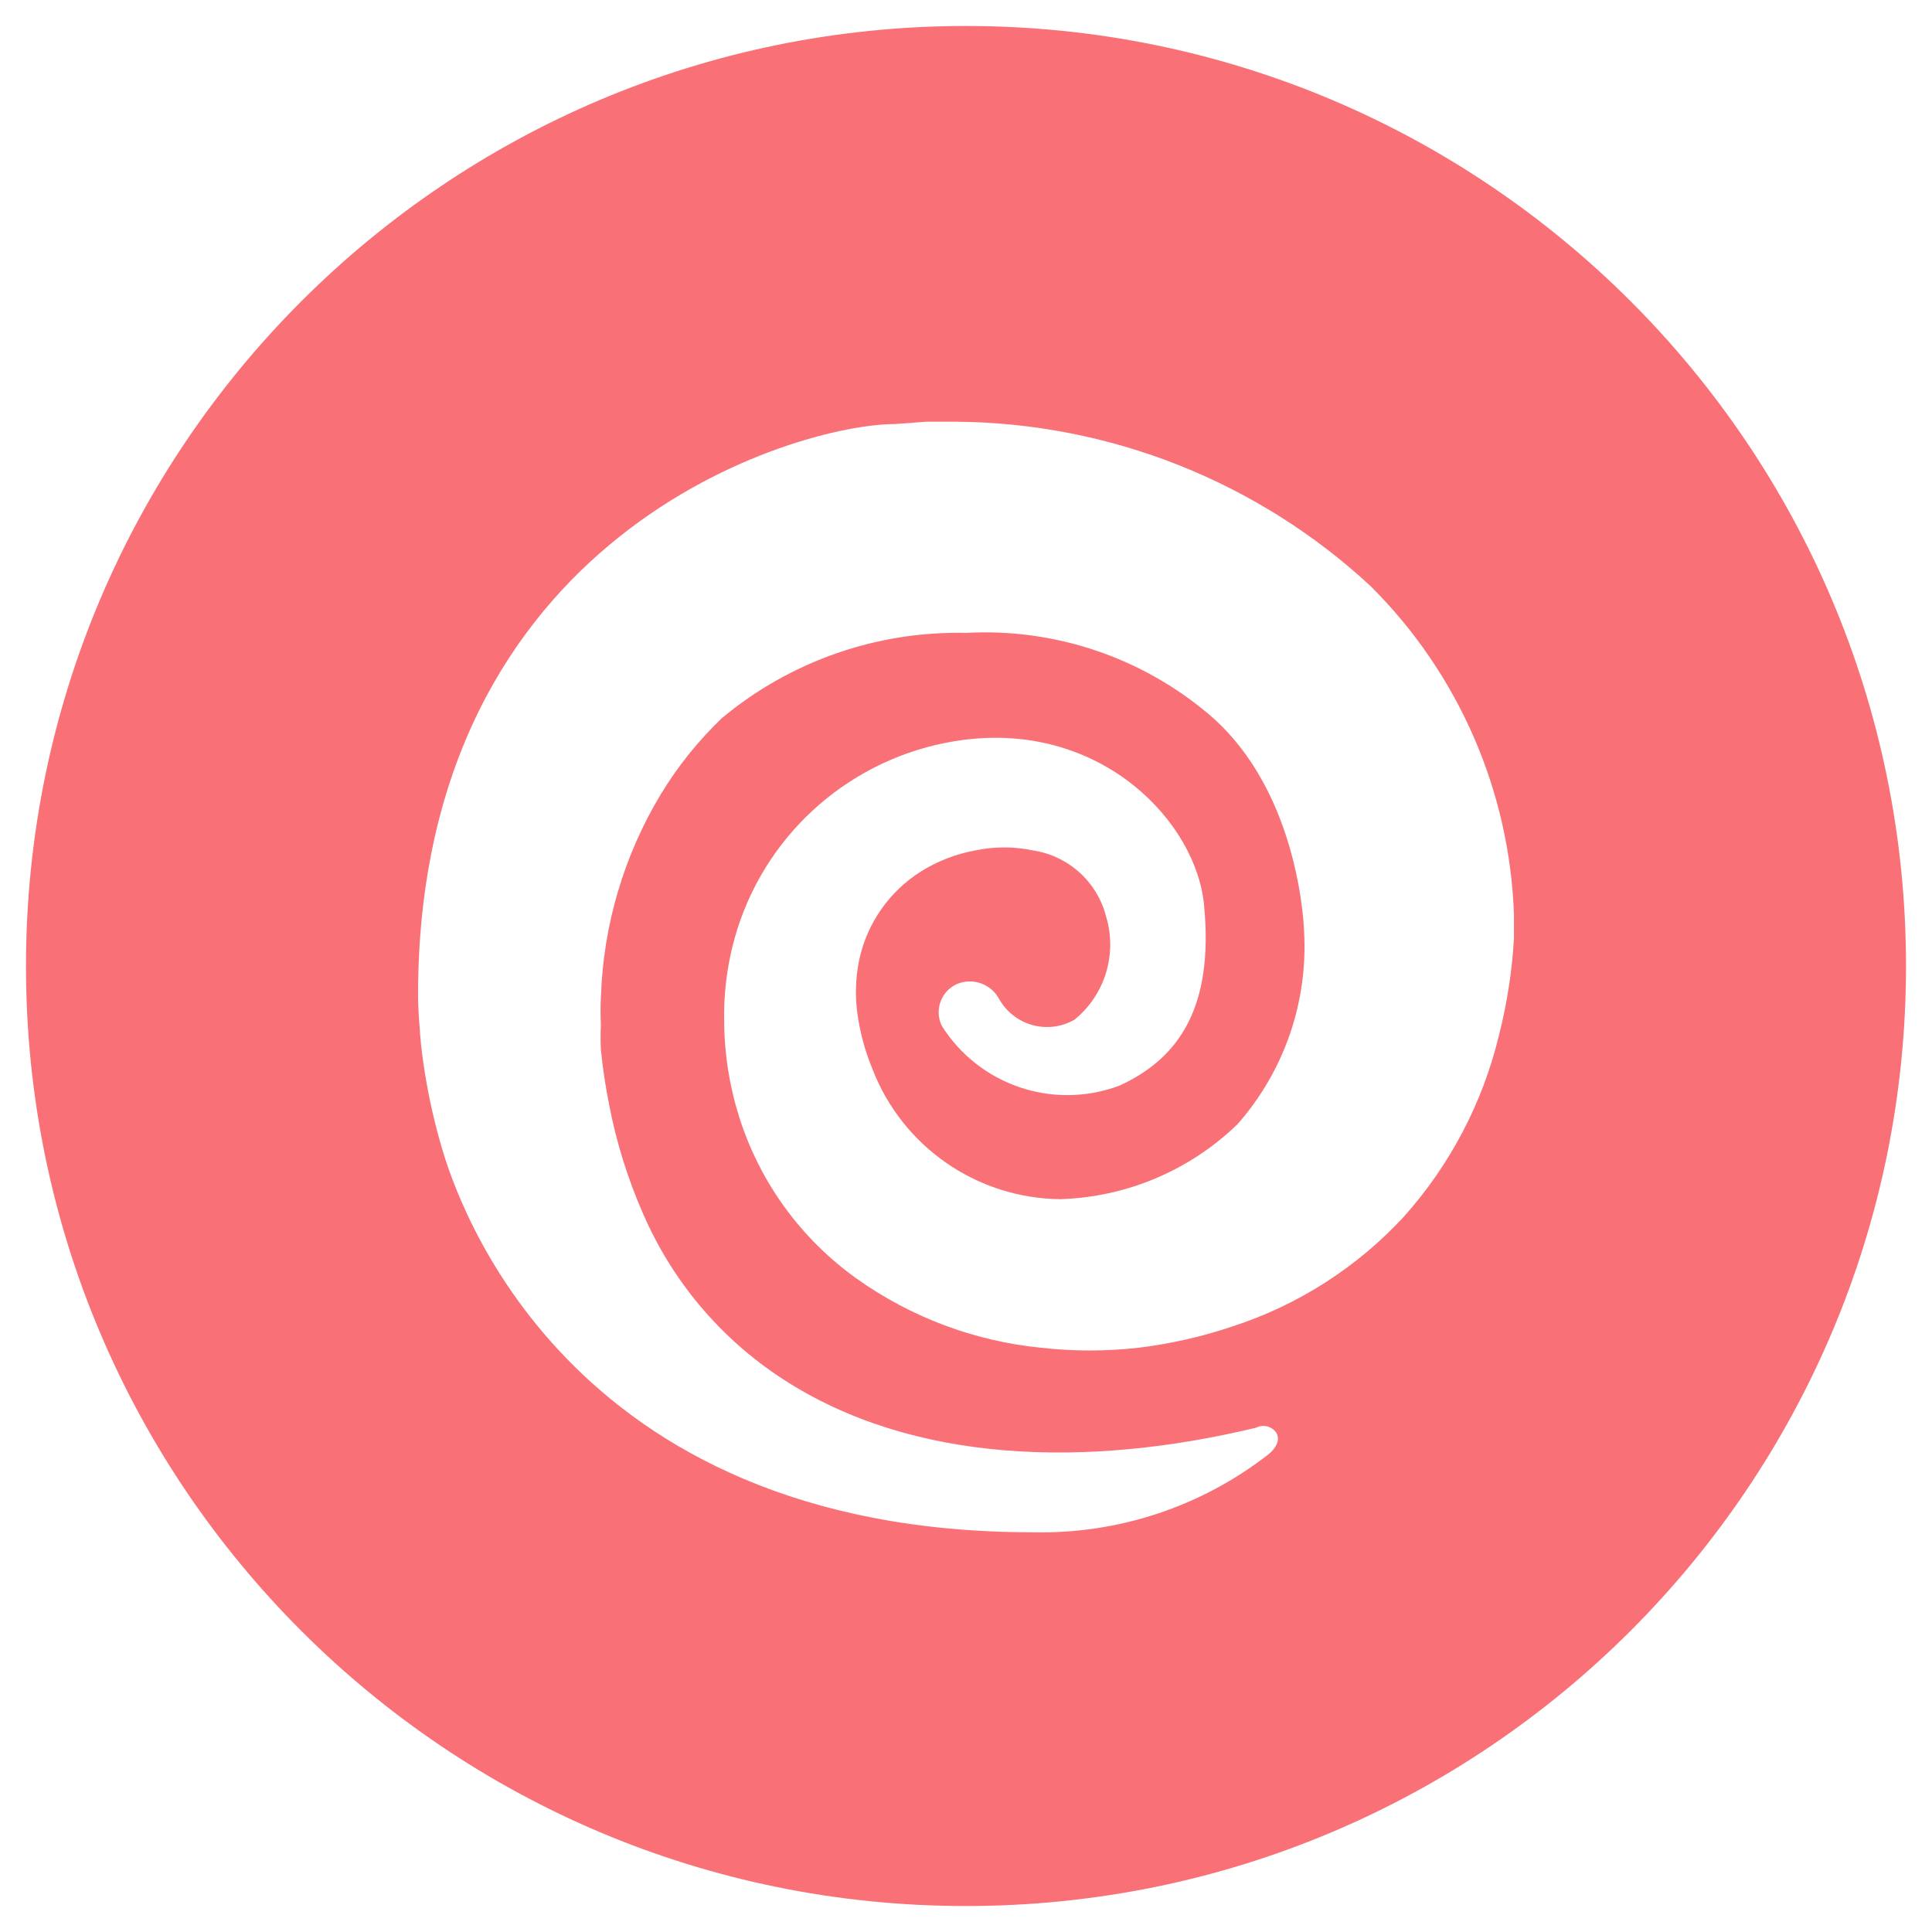
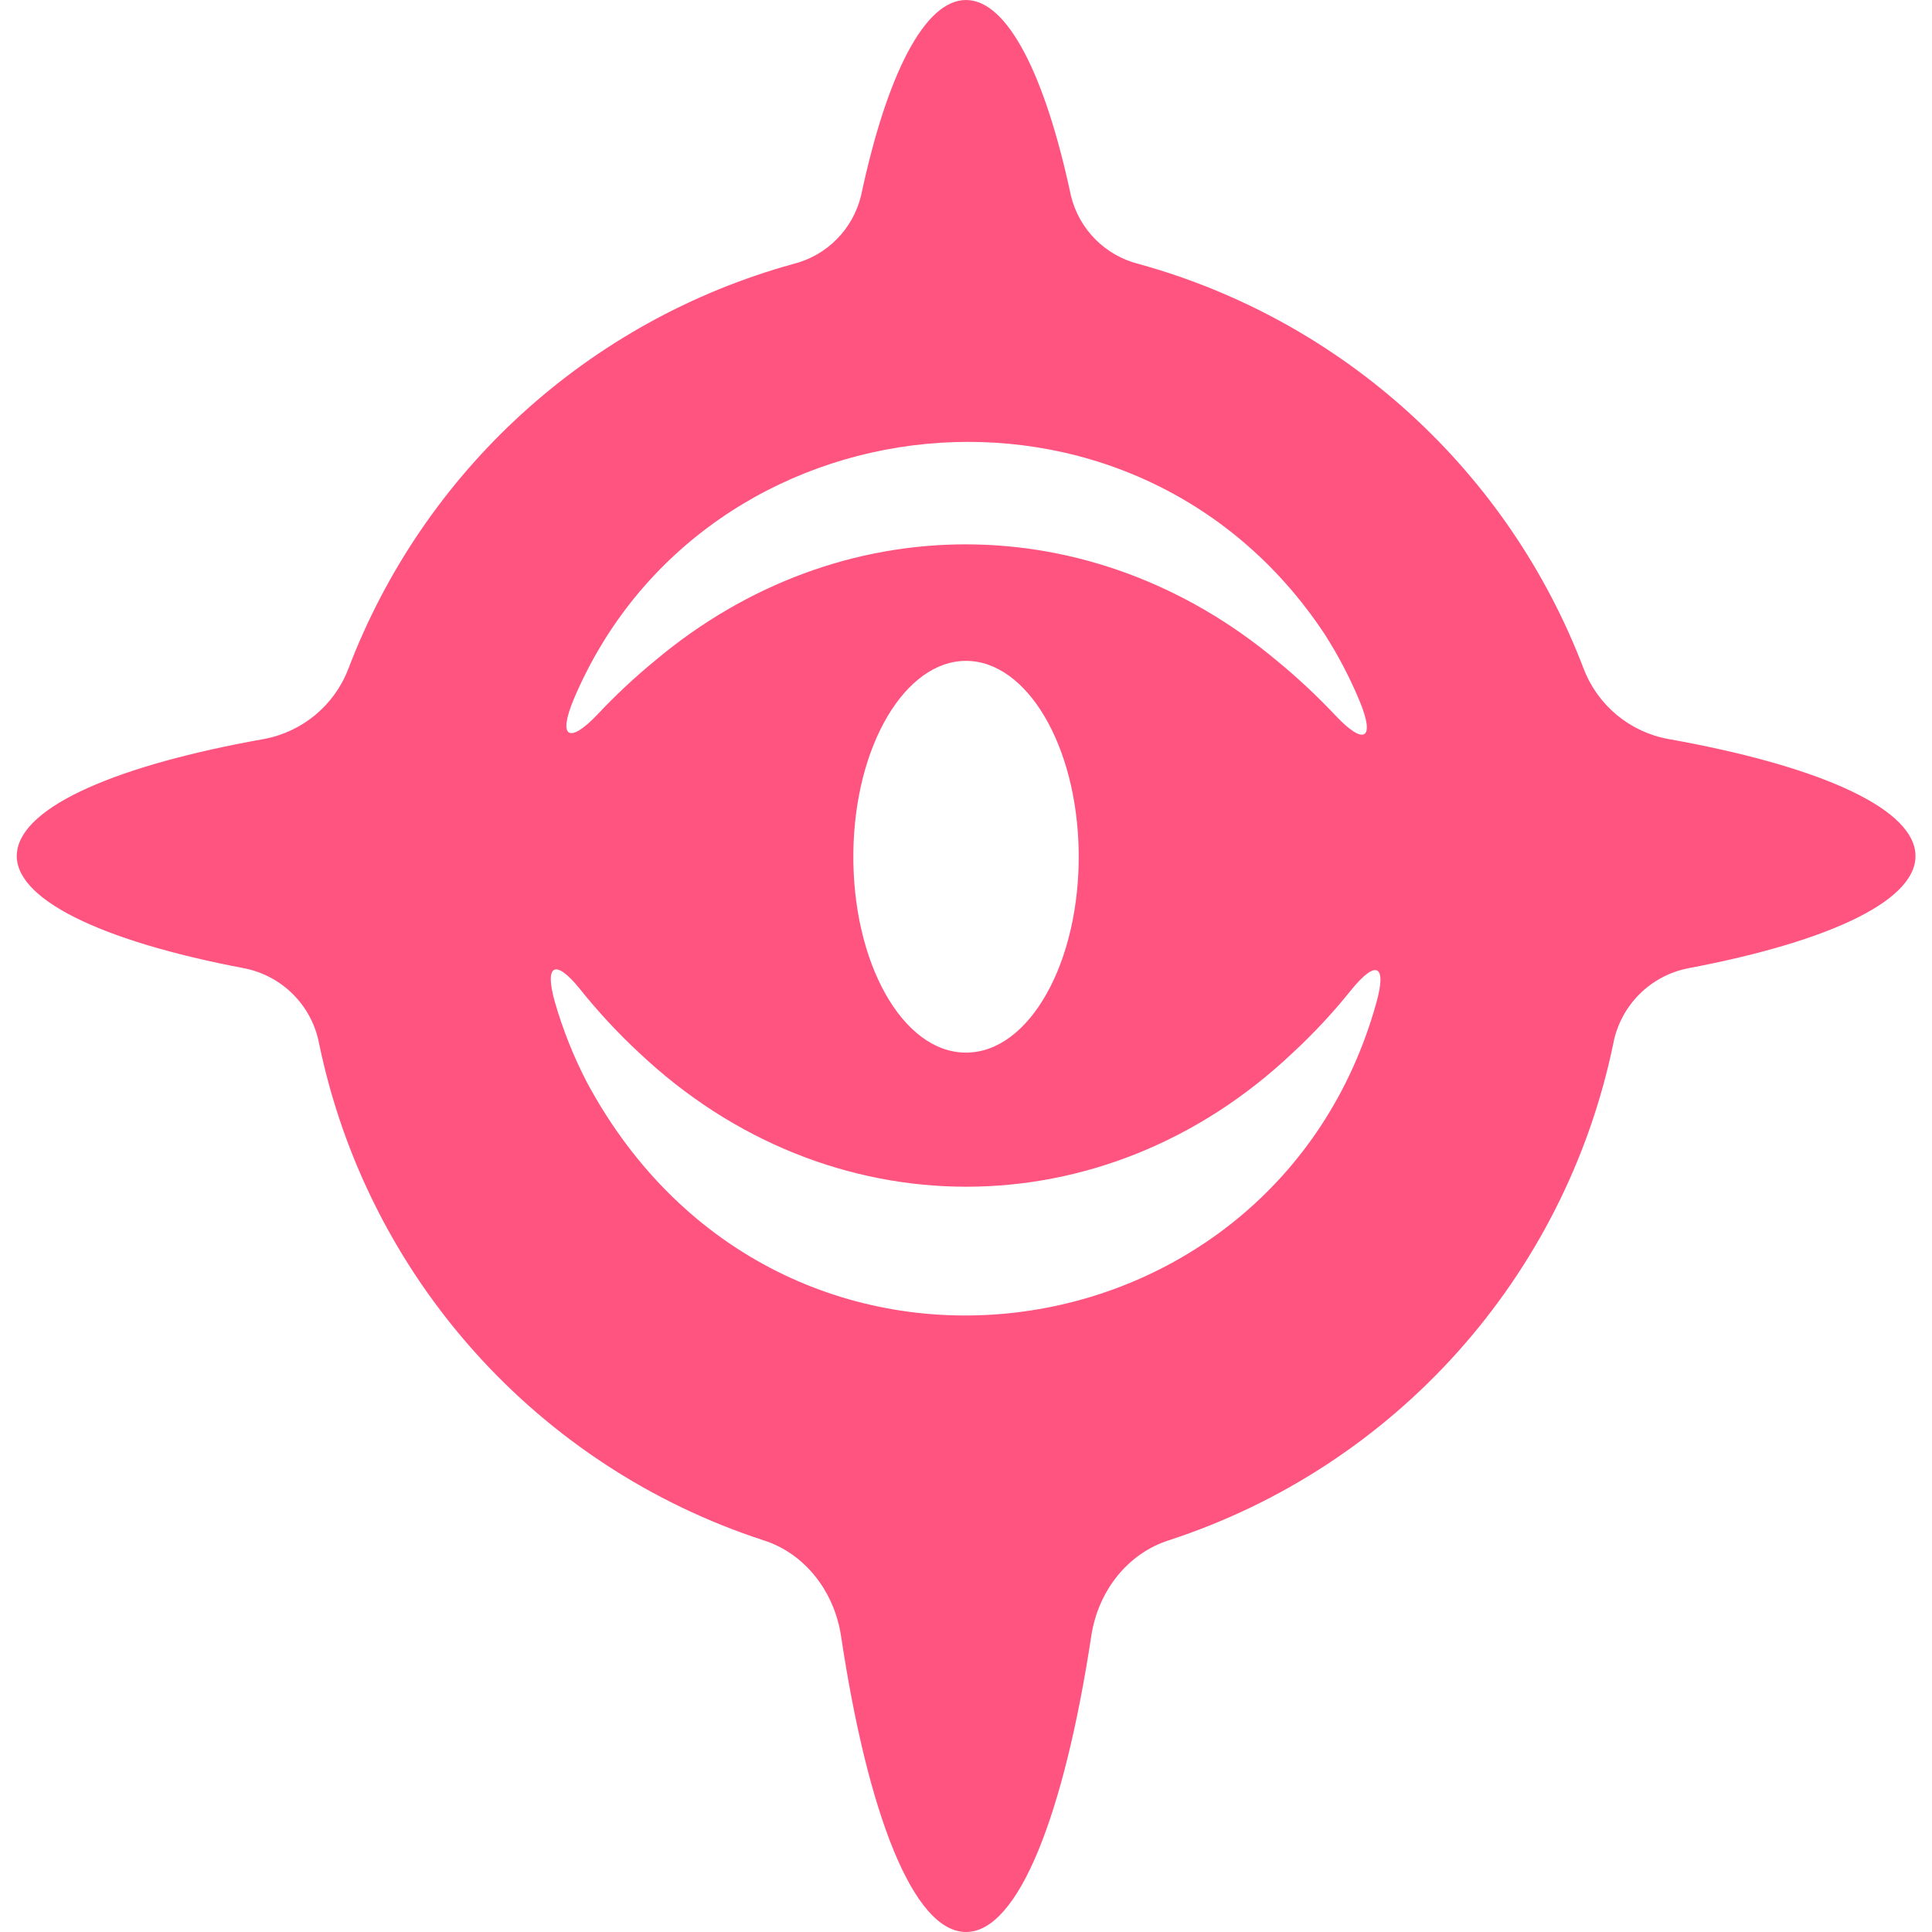
- <svg xmlns="http://www.w3.org/2000/svg" width="58" height="58" viewBox="0 0 58 58">
+ <svg xmlns="http://www.w3.org/2000/svg" id="Layer_3" data-name="Layer 3" viewBox="0 0 300 300">
  <defs>
-     <style>.cls-1{fill:#f97176;}</style>
+     <style>.cls-1{fill:#ff5480;}</style>
  </defs>
-   <g id="レイヤー_2のコピー" data-name="レイヤー 2のコピー">
-     <path class="cls-1" d="M29,57.22A28.22,28.22,0,1,0,.78,29,28.21,28.21,0,0,0,29,57.22ZM26.87,12.73l.94-.07c.3,0,.59,0,.89,0a18.51,18.51,0,0,1,12.44,4.93,14.61,14.61,0,0,1,4.31,9.87c0,.24,0,.48,0,.72a15.45,15.45,0,0,1-.45,2.9,12.59,12.59,0,0,1-2.85,5.44A12.07,12.07,0,0,1,37,39.82a14.17,14.17,0,0,1-2.82.64,13,13,0,0,1-2.93,0,11.49,11.49,0,0,1-5.54-2.08,9.46,9.46,0,0,1-3.52-4.85,9.72,9.72,0,0,1-.45-2.89,8.64,8.64,0,0,1,.48-3,8.24,8.24,0,0,1,6.72-5.43c4.15-.53,7,2.49,7.21,5,.28,3-.73,4.55-2.54,5.38a4.45,4.45,0,0,1-5.34-1.8.93.93,0,0,1,.46-1.25A1,1,0,0,1,30,30a1.65,1.65,0,0,0,2.26.61,2.91,2.91,0,0,0,.95-3.08,2.68,2.68,0,0,0-2.2-2,4.22,4.22,0,0,0-1.73,0,4.66,4.66,0,0,0-1.63.63,4.17,4.17,0,0,0-1.85,2.63,4.73,4.73,0,0,0-.06,1.64,6.76,6.76,0,0,0,.45,1.66A6.11,6.11,0,0,0,31.84,36a8,8,0,0,0,5.31-2.25,8.06,8.06,0,0,0,2-5.77s-.09-4.17-2.84-6.52A10.4,10.4,0,0,0,29,19a11.06,11.06,0,0,0-7.33,2.56,11.24,11.24,0,0,0-1.83,2.28,12.59,12.59,0,0,0-1.8,6.08,7.91,7.91,0,0,0,0,.85,6.7,6.7,0,0,0,0,.75,16.68,16.68,0,0,0,.25,1.66,15.31,15.31,0,0,0,1,3.22,11.24,11.24,0,0,0,4.21,5c3.9,2.54,9.14,2.68,14.21,1.46h0a.47.47,0,0,1,.61.16c.16.29-.15.57-.24.64A11.09,11.09,0,0,1,31,46C16.9,46,13.7,35.93,13.27,34.48a18.22,18.22,0,0,1-.51-2.24c-.06-.37-.12-.79-.15-1.22s-.06-.75-.06-1.14C12.55,16,23.94,12.73,26.87,12.73Z" />
-   </g>
+   <path class="cls-1" d="M297.4,132.29c-.85-7.2-15.86-13.53-38.36-17.54a17.42,17.42,0,0,1-13.11-10.86A103.36,103.36,0,0,0,176.86,41a14.43,14.43,0,0,1-10.57-10.63C162.32,11.7,156.46,0,150,0s-12.32,11.7-16.29,30.35A14.43,14.43,0,0,1,123.14,41a103.36,103.36,0,0,0-69.07,62.91A17.44,17.44,0,0,1,41,114.75c-22.5,4-37.51,10.34-38.36,17.54s13,13.84,35.22,18.05a14.72,14.72,0,0,1,11.69,11.71,103.12,103.12,0,0,0,69.05,77.14c6.25,2,10.91,7.74,12,14.87C134.74,281.64,141.82,300,150,300s15.26-18.36,19.45-45.94c1.08-7.13,5.74-12.85,12-14.87a103.12,103.12,0,0,0,69.06-77.14,14.72,14.72,0,0,1,11.69-11.71C284.45,146.13,298.26,139.58,297.4,132.29ZM89.12,108.51C109.18,61.18,176,53.65,205.67,98.44a66.94,66.94,0,0,1,5.42,10.34c2.5,6,.78,7.08-3.68,2.36a97.3,97.3,0,0,0-9.12-8.53c-28.74-24.07-67.88-24.15-96.61,0a94.39,94.39,0,0,0-8.9,8.33C88.31,115.63,86.59,114.5,89.12,108.51ZM167.5,132.3c.23,17-7.6,31.15-17.5,31.15s-17.73-14.13-17.49-31.15c.23-16.57,8.06-29.68,17.49-29.68S167.26,115.73,167.5,132.3Zm46.22,23.4C198,212.28,120.85,223.29,91.15,168.09a68.11,68.11,0,0,1-5-12.53c-1.64-5.8.06-6.73,3.85-2.05a91.2,91.2,0,0,0,9.28,10c29.31,27.64,72.13,27.73,101.42,0a89.89,89.89,0,0,0,9.12-9.79C213.7,148.94,215.37,149.8,213.72,155.7Z" />
</svg>
